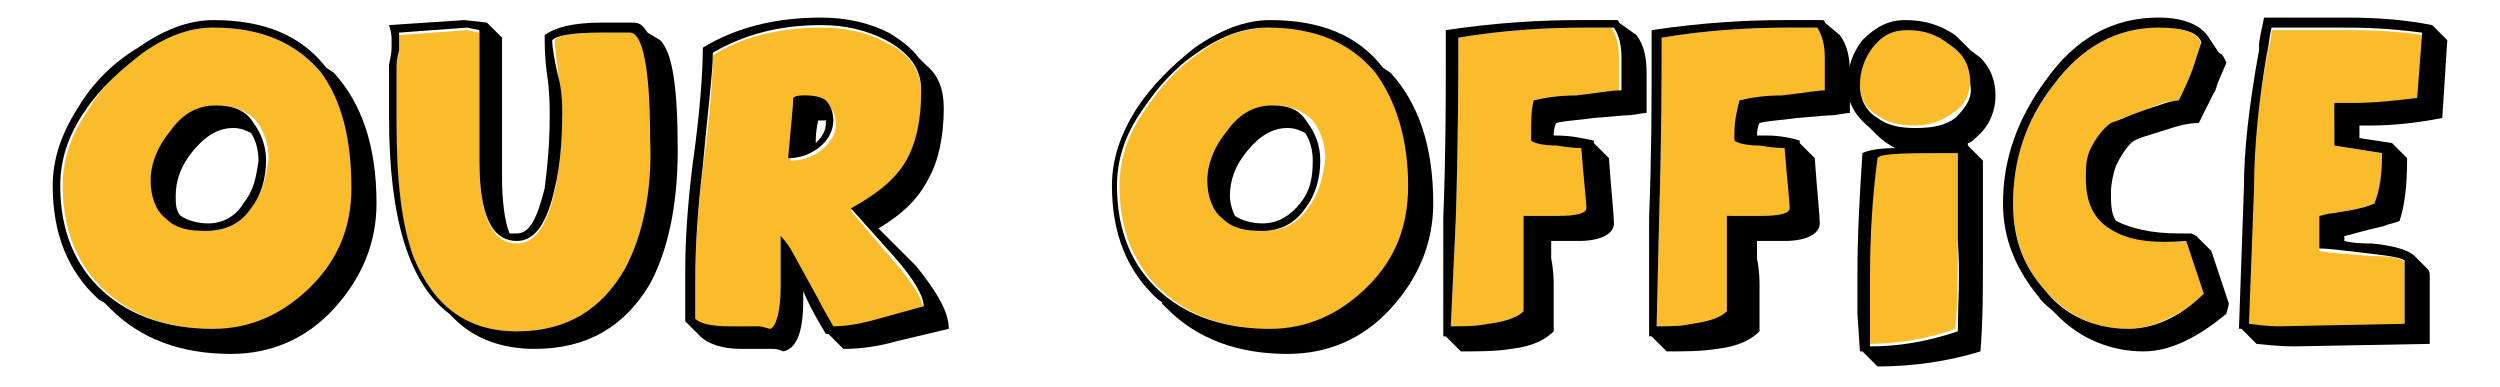
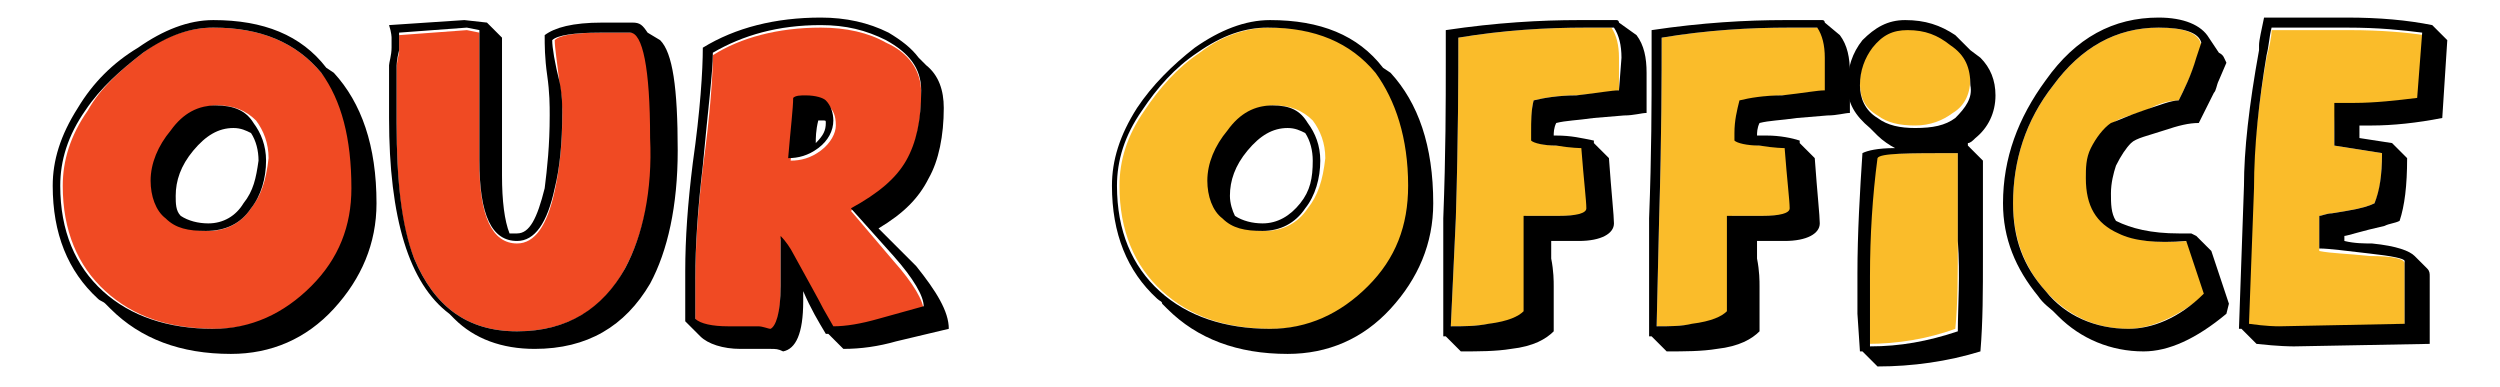
<svg xmlns="http://www.w3.org/2000/svg" version="1.1" id="Layer_1" x="0px" y="0px" viewBox="0 0 99.6 15.4" style="enable-background:new 0 0 99.6 15.4;" xml:space="preserve">
  <style type="text/css">
- 	.st0{fill:#FABC2A;}
+ 	.st0{fill:#F04A23;}
+ 	.st1{fill:#FABC2A;}
</style>
  <g>
-     <path class="st0" d="M33.9,8.4c1-0.6,1.7-1.2,2.2-1.9c0.4-0.7,0.6-1.6,0.6-2.8c0-0.9-0.5-1.6-1.4-2c-0.7-0.4-1.6-0.6-2.6-0.6   c-1.7,0-3.2,0.4-4.3,1.1c0,0.8-0.1,2.3-0.4,4.5c-0.2,1.7-0.3,3.2-0.3,4.5v1.6c0.2,0.2,0.7,0.3,1.3,0.3c0.1,0,0.3,0,0.5,0   c0.2,0,0.4,0,0.5,0h0.2c0.2,0,0.4,0,0.5,0.1c0.2,0,0.4-0.6,0.4-1.7c0-1,0-1.7,0-2c0.2,0.3,0.4,0.5,0.5,0.7c0.6,1.1,1,1.8,1.2,2.2   l0.4,0.7c0.5,0,1.2-0.1,1.8-0.3l1.8-0.4c0-0.4-0.4-1.1-1.2-2L33.9,8.4z M32.7,6c-0.4,0.3-0.8,0.4-1.2,0.4c0.1-1.2,0.2-2.1,0.2-2.4   c0.1-0.1,0.3-0.1,0.5-0.1c0.3,0,0.6,0.1,0.8,0.3c0.2,0.2,0.3,0.4,0.3,0.8C33.3,5.3,33.1,5.7,32.7,6z" />
-     <path class="st0" d="M50.6,1.1c-0.9,0-1.9,0.3-2.8,1c-0.9,0.6-1.6,1.4-2.2,2.3c-0.7,1-1,2-1,3c0,1.8,0.6,3.2,1.7,4.2   c1.1,1,2.5,1.5,4.4,1.5c1.5,0,2.8-0.6,3.9-1.7c1-1.1,1.6-2.4,1.6-4c0-2-0.4-3.5-1.3-4.5C53.9,1.7,52.5,1.1,50.6,1.1z M52.1,8.3   c-0.4,0.6-1,0.9-1.7,0.9c-0.7,0-1.2-0.2-1.6-0.5c-0.4-0.4-0.6-0.9-0.6-1.5c0-0.7,0.3-1.3,0.8-2c0.5-0.7,1.1-1,1.8-1   c0.6,0,1.1,0.2,1.5,0.6c0.3,0.4,0.5,0.9,0.5,1.5C52.7,7.2,52.5,7.8,52.1,8.3z" />
-     <path class="st0" d="M63.2,1.1c-1.6,0-3.3,0.1-5.1,0.4c0,1.5,0,3.9-0.1,7.2L57.8,13c0.5,0,1,0,1.6-0.1c0.8-0.1,1.3-0.3,1.4-0.5   v-1.7c0-0.1,0-0.3,0-0.4l0-0.6c0-0.3,0-0.5,0-0.6c0-0.2,0-0.4,0-0.5l1.4,0c0.7,0,1.1-0.1,1.1-0.3c0-0.3-0.1-1.1-0.2-2.4   c0,0-0.4-0.1-1-0.1c-0.6,0-0.9-0.1-1-0.2V5.3C61,4.8,61,4.4,61.1,4c0.4-0.1,1-0.2,1.7-0.2c0.9-0.1,1.4-0.1,1.7-0.2V2.3   c0-0.5-0.1-0.9-0.3-1.2H63.2z" />
-     <path class="st0" d="M71.3,1.1c-1.6,0-3.3,0.1-5.1,0.4c0,1.5,0,3.9-0.1,7.2L66,13c0.5,0,1,0,1.6-0.1c0.8-0.1,1.3-0.3,1.4-0.5v-1.7   c0-0.1,0-0.3,0-0.4l0-0.6c0-0.3,0-0.5,0-0.6c0-0.2,0-0.4,0-0.5l1.4,0c0.7,0,1.1-0.1,1.1-0.3c0-0.3-0.1-1.1-0.2-2.4   c0,0-0.4-0.1-1-0.1c-0.6,0-0.9-0.1-1-0.2V5.3c0-0.5,0.1-0.9,0.2-1.3c0.4-0.1,1-0.2,1.7-0.2c0.9-0.1,1.4-0.1,1.7-0.2V2.3   c0-0.5-0.1-0.9-0.3-1.2H71.3z" />
-     <path class="st0" d="M25.2,1.3l-1.2,0c-1.1,0-1.7,0.1-1.9,0.3c0,0.3,0.1,0.9,0.2,1.8c0.1,0.5,0.1,0.9,0.1,1.2c0,1.1-0.1,2.1-0.3,3   c-0.3,1.4-0.8,2.1-1.5,2.1c-1,0-1.5-1.1-1.5-3.2c0-0.8,0-1.6,0-2.6c0-1.3,0-2.1,0-2.6l-0.5-0.1l-2.7,0.2c0,0.2,0,0.4,0,0.7   c-0.1,0.4-0.1,0.6-0.1,0.7v2.1c0,2.4,0.2,4.2,0.7,5.4c0.8,1.9,2.1,2.9,4.1,2.9c1.9,0,3.4-0.8,4.3-2.5c0.7-1.3,1.1-3,1.1-5.1   C26,2.7,25.7,1.3,25.2,1.3z" />
-     <path class="st0" d="M8.5,1.1c-0.9,0-1.9,0.3-2.8,1C4.8,2.8,4,3.5,3.5,4.4c-0.7,1-1,2-1,3c0,1.8,0.6,3.2,1.7,4.2   c1.1,1,2.5,1.5,4.4,1.5c1.5,0,2.8-0.6,3.9-1.7c1-1.1,1.6-2.4,1.6-4c0-2-0.4-3.5-1.3-4.5C11.8,1.7,10.4,1.1,8.5,1.1z M10,8.3   C9.6,8.9,9,9.2,8.3,9.2c-0.7,0-1.2-0.2-1.6-0.5C6.3,8.3,6.1,7.8,6.1,7.2c0-0.7,0.3-1.3,0.8-2c0.5-0.7,1.1-1,1.8-1   c0.6,0,1.1,0.2,1.5,0.6c0.3,0.4,0.5,0.9,0.5,1.5C10.6,7.2,10.4,7.8,10,8.3z" />
-     <path class="st0" d="M77.7,1.7c-0.5-0.4-1.1-0.6-1.7-0.6c-0.6,0-1.1,0.2-1.4,0.7c-0.3,0.4-0.5,0.9-0.5,1.5c0,0.6,0.2,1,0.7,1.3   c0.4,0.3,0.9,0.4,1.5,0.4c0.6,0,1.1-0.2,1.5-0.5c0.5-0.3,0.7-0.8,0.7-1.4C78.6,2.6,78.3,2.1,77.7,1.7z" />
-     <path class="st0" d="M84.5,9.3c-0.9-0.4-1.3-1.1-1.3-2.2c0-0.4,0.1-0.8,0.2-1.2c0.2-0.5,0.4-0.8,0.8-1c0.2-0.2,0.7-0.3,1.3-0.5   C86,4.1,86.5,4,86.8,4C87,3.6,87.3,3,87.5,2.4l0.2-0.6C87.6,1.3,87,1.1,86,1.1c-1.7,0-3.1,0.8-4.2,2.3c-1.1,1.4-1.6,3-1.6,4.7   c0,1.3,0.4,2.5,1.3,3.5c0.9,1,2,1.5,3.3,1.5c0.9,0,2-0.5,3.1-1.4l-0.7-2.1C86,9.7,85.1,9.6,84.5,9.3z" />
-     <path class="st0" d="M90.5,1.2c0,0.3-0.1,0.7-0.2,1.1C90,4,89.8,5.8,89.7,7.6l-0.2,5.4c0.7,0.1,1.1,0.1,1.2,0.1l5.1-0.1v-2.5   c0-0.2-0.5-0.3-1.4-0.3c-0.9-0.1-1.5-0.1-2-0.2V8.6c0.1,0,0.3-0.1,0.5-0.1l0.6-0.1c0.6-0.1,0.9-0.2,1.1-0.3c0.2-0.4,0.3-1.1,0.3-2   L93,5.8c0-0.7,0-1.3,0.1-1.6c0.2,0,0.5,0,0.8,0c0.8,0,1.6-0.1,2.5-0.2l0.2-2.6c-0.7-0.1-1.7-0.2-3-0.2H90.5z" />
-     <path class="st0" d="M78,7.9c0-0.7,0-1.3,0-1.7l0-0.1c-2,0-3.1,0-3.3,0.1c-0.2,1.5-0.3,3.1-0.3,4.7v1.6l0,1.2   c1.2,0,2.4-0.2,3.5-0.6c0.1-1,0.1-2.2,0.1-3.5c0-0.3,0-0.6,0-0.7L78,7.9z" />
-     <path d="M8.6,4.2c-0.7,0-1.3,0.3-1.8,1c-0.5,0.6-0.8,1.3-0.8,2c0,0.6,0.2,1.2,0.6,1.5c0.4,0.4,0.9,0.5,1.6,0.5   C9,9.2,9.6,8.9,10,8.3c0.4-0.5,0.6-1.2,0.6-1.9c0-0.6-0.2-1.1-0.5-1.5C9.8,4.4,9.3,4.2,8.6,4.2z M9.7,8.1C9.4,8.6,8.9,8.9,8.3,8.9   c-0.4,0-0.8-0.1-1.1-0.3C7,8.4,7,8.1,7,7.8C7,7.2,7.2,6.6,7.7,6c0.5-0.6,1-0.9,1.6-0.9c0.3,0,0.5,0.1,0.7,0.2   c0.2,0.3,0.3,0.7,0.3,1.1C10.2,7.1,10.1,7.6,9.7,8.1z" />
-     <path d="M13,2.7c-1-1.3-2.5-1.9-4.5-1.9c-1,0-2,0.4-3,1.1C4.5,2.5,3.7,3.3,3.1,4.3c-0.7,1.1-1,2.1-1,3.1c0,1.9,0.6,3.4,1.8,4.5   C4,12,4.1,12,4.2,12.1l0.2,0.2c1.2,1.2,2.8,1.8,4.8,1.8c1.6,0,3-0.6,4.1-1.8c1.1-1.2,1.7-2.6,1.7-4.2c0-2.3-0.6-4-1.7-5.2L13,2.7z    M12.4,11.4c-1.1,1.1-2.4,1.7-3.9,1.7c-1.8,0-3.3-0.5-4.4-1.5c-1.1-1-1.7-2.4-1.7-4.2c0-1,0.3-2,1-3C4,3.5,4.8,2.8,5.7,2.1   c1-0.7,1.9-1,2.8-1c1.9,0,3.3,0.6,4.3,1.8C13.6,4,14,5.5,14,7.5C14,9,13.5,10.3,12.4,11.4z" />
-     <path d="M25.8,1.3c-0.2-0.3-0.3-0.4-0.6-0.4h0l-1.2,0c-1.2,0-1.9,0.2-2.3,0.5c0,0.4,0,0.9,0.1,1.6s0.1,1.2,0.1,1.6   c0,1.2-0.1,2.1-0.2,2.9c-0.3,1.2-0.6,1.8-1.1,1.8c-0.1,0-0.2,0-0.3,0C20.1,8.8,20,8,20,7c0-0.5,0-1.3,0-2.4c0-1.1,0-1.9,0-2.4V1.5   l-0.6-0.6V0.9l-0.9-0.1L15.5,1c0.1,0.3,0.1,0.5,0.1,0.5s0,0.2,0,0.4c0,0.3-0.1,0.6-0.1,0.7v2.1c0,4,0.8,6.6,2.4,7.8l0.2,0.2   c0.8,0.8,1.9,1.2,3.2,1.2c2.1,0,3.6-0.9,4.6-2.6c0.7-1.3,1.1-3.1,1.1-5.3c0-2.5-0.2-3.9-0.7-4.4L25.8,1.3z M24.9,10.7   c-0.9,1.6-2.3,2.5-4.3,2.5c-2,0-3.3-1-4.1-2.9c-0.5-1.3-0.7-3.1-0.7-5.4V2.7c0-0.1,0-0.3,0.1-0.7c0-0.3,0-0.5,0-0.7l2.7-0.2   l0.5,0.1c0,0.5,0,1.3,0,2.6c0,1,0,1.8,0,2.6c0,2.2,0.5,3.2,1.5,3.2c0.7,0,1.2-0.7,1.5-2.1c0.2-0.8,0.3-1.8,0.3-3   c0-0.3,0-0.7-0.1-1.2C22.1,2.5,22,1.9,22,1.6c0.2-0.2,0.9-0.3,1.9-0.3l1.2,0c0.5,0,0.8,1.4,0.8,4.2C26,7.6,25.6,9.4,24.9,10.7z" />
-     <path d="M32.1,3.8c-0.2,0-0.4,0-0.5,0.1c0,0.4-0.1,1.2-0.2,2.4c0.4,0,0.8-0.1,1.2-0.4c0.4-0.3,0.6-0.7,0.6-1.1   c0-0.3-0.1-0.6-0.3-0.8C32.8,3.9,32.5,3.8,32.1,3.8z M32.9,4.9c0,0.3-0.1,0.5-0.4,0.8c0-0.2,0-0.5,0.1-0.9c0,0,0.1,0,0.2,0   c0.1,0,0.1,0,0.2,0C32.9,4.8,32.9,4.8,32.9,4.9L32.9,4.9z" />
-     <path d="M35,9.1c1-0.6,1.6-1.2,2-2c0.4-0.7,0.6-1.7,0.6-2.8c0-0.7-0.2-1.3-0.7-1.7l-0.3-0.3c-0.3-0.4-0.7-0.7-1.2-1   c-0.8-0.4-1.7-0.6-2.7-0.6c-1.8,0-3.4,0.4-4.7,1.2c0,0.9-0.1,2.5-0.4,4.6c-0.2,1.6-0.3,3-0.3,4.3v0.2l0,1.8c0,0,0.1,0.1,0.2,0.2   l0.4,0.4c0.3,0.3,0.9,0.5,1.6,0.5h0.2c0.1,0,0.1,0,0.2,0h0c0.1,0,0.1,0,0.3,0s0.2,0,0.3,0h0.2c0.2,0,0.3,0,0.5,0.1   c0.5-0.1,0.8-0.7,0.8-2v-0.4c0,0,0,0,0,0c0.3,0.7,0.6,1.2,0.9,1.7H33l0.6,0.6c0.7,0,1.4-0.1,2.1-0.3l2.1-0.5c0-0.7-0.5-1.5-1.3-2.5   L35,9.1z M35,12.7c-0.7,0.2-1.3,0.3-1.8,0.3l-0.4-0.7c-0.2-0.4-0.6-1.1-1.2-2.2c-0.1-0.2-0.3-0.5-0.5-0.7c0,0.4,0,1,0,2   c0,1.1-0.2,1.6-0.4,1.7c-0.1,0-0.3-0.1-0.5-0.1H30c-0.1,0-0.3,0-0.5,0c-0.2,0-0.4,0-0.5,0c-0.6,0-1.1-0.1-1.3-0.3v-1.6   c0-1.3,0.1-2.8,0.3-4.5c0.2-2.2,0.4-3.7,0.4-4.5c1.2-0.7,2.6-1.1,4.3-1.1c1,0,1.8,0.2,2.6,0.6c0.9,0.5,1.4,1.1,1.4,2   c0,1.2-0.2,2.1-0.6,2.8c-0.4,0.7-1.1,1.3-2.2,1.9l1.7,1.9c0.8,0.9,1.2,1.6,1.2,2L35,12.7z" />
-     <path d="M50.7,4.2c-0.7,0-1.3,0.3-1.8,1c-0.5,0.6-0.8,1.3-0.8,2c0,0.6,0.2,1.2,0.6,1.5c0.4,0.4,0.9,0.5,1.6,0.5   c0.7,0,1.3-0.3,1.7-0.9c0.4-0.5,0.6-1.2,0.6-1.9c0-0.6-0.2-1.1-0.5-1.5C51.8,4.4,51.4,4.2,50.7,4.2z M51.8,8.1   c-0.4,0.5-0.9,0.8-1.5,0.8c-0.4,0-0.8-0.1-1.1-0.3c-0.1-0.2-0.2-0.5-0.2-0.8c0-0.6,0.2-1.2,0.7-1.8c0.5-0.6,1-0.9,1.6-0.9   c0.3,0,0.5,0.1,0.7,0.2c0.2,0.3,0.3,0.7,0.3,1.1C52.3,7.1,52.2,7.6,51.8,8.1z" />
-     <path d="M55.1,2.7c-1-1.3-2.5-1.9-4.5-1.9c-1,0-2,0.4-3,1.1c-0.9,0.7-1.7,1.5-2.3,2.4c-0.7,1.1-1,2.1-1,3.1c0,1.9,0.6,3.4,1.8,4.5   c0.1,0.1,0.2,0.1,0.2,0.2l0.2,0.2c1.2,1.2,2.8,1.8,4.8,1.8c1.6,0,3-0.6,4.1-1.8c1.1-1.2,1.7-2.6,1.7-4.2c0-2.3-0.6-4-1.7-5.2   L55.1,2.7z M54.5,11.4c-1.1,1.1-2.4,1.7-3.9,1.7c-1.8,0-3.3-0.5-4.4-1.5c-1.1-1-1.7-2.4-1.7-4.2c0-1,0.3-2,1-3   c0.6-0.9,1.3-1.7,2.2-2.3c1-0.7,1.9-1,2.8-1c1.9,0,3.3,0.6,4.3,1.8c0.8,1.1,1.3,2.6,1.3,4.5C56.1,9,55.6,10.3,54.5,11.4z" />
-     <path d="M64.5,0.9c0,0,0-0.1-0.1-0.1l-1.5,0c-1.5,0-3.3,0.1-5.3,0.4v1c0,0,0,0,0,0.2v0.1c0,1.6,0,3.6-0.1,6.2L57.5,11   c0,0.4,0,0.8,0,1.3l0,0.5v0.6h0.1l0.6,0.6c0.7,0,1.4,0,2-0.1c0.9-0.1,1.4-0.4,1.7-0.7v-1.8c0-0.2,0-0.6-0.1-1.1c0-0.2,0-0.3,0-0.3   V9.6l1.1,0c0.9,0,1.4-0.3,1.4-0.7c0-0.3-0.1-1.2-0.2-2.6l-0.6-0.6V5.6C63,5.5,62.6,5.4,62,5.4h-0.1c0-0.1,0-0.3,0.1-0.5   c0.4-0.1,0.8-0.1,1.5-0.2l1.2-0.1c0.4,0,0.7-0.1,0.9-0.1V2.9c0-0.6-0.1-1.1-0.4-1.5L64.5,0.9z M64.5,3.6c-0.3,0-0.8,0.1-1.7,0.2   c-0.7,0-1.3,0.1-1.7,0.2C61,4.4,61,4.8,61,5.3v0.3c0.1,0.1,0.5,0.2,1,0.2c0.6,0.1,1,0.1,1,0.1c0.1,1.3,0.2,2.1,0.2,2.4   c0,0.2-0.4,0.3-1.1,0.3l-1.4,0c0,0.1,0,0.2,0,0.5c0,0.1,0,0.3,0,0.6l0,0.6c0,0.1,0,0.2,0,0.4v1.7c-0.2,0.2-0.6,0.4-1.4,0.5   C58.8,13,58.3,13,57.8,13L58,8.7c0.1-3.3,0.1-5.7,0.1-7.2c1.8-0.3,3.5-0.4,5.1-0.4h1.1c0.2,0.3,0.3,0.7,0.3,1.2V3.6z" />
-     <path d="M72.7,0.9c0,0,0-0.1-0.1-0.1l-1.5,0c-1.5,0-3.3,0.1-5.3,0.4v1c0,0,0,0,0,0.2v0.1c0,1.6,0,3.6-0.1,6.2L65.7,11   c0,0.4,0,0.8,0,1.3l0,0.5v0.6h0.1l0.6,0.6c0.7,0,1.4,0,2-0.1c0.9-0.1,1.4-0.4,1.7-0.7v-1.8c0-0.2,0-0.6-0.1-1.1c0-0.2,0-0.3,0-0.3   V9.6l1.1,0c0.9,0,1.4-0.3,1.4-0.7c0-0.3-0.1-1.2-0.2-2.6l-0.6-0.6V5.6c-0.3-0.1-0.8-0.2-1.3-0.2H70c0-0.1,0-0.3,0.1-0.5   c0.4-0.1,0.8-0.1,1.5-0.2l1.2-0.1c0.4,0,0.7-0.1,0.9-0.1V2.9c0-0.6-0.1-1.1-0.4-1.5L72.7,0.9z M72.7,3.6c-0.3,0-0.8,0.1-1.7,0.2   c-0.7,0-1.3,0.1-1.7,0.2c-0.1,0.4-0.2,0.8-0.2,1.3v0.3c0.1,0.1,0.5,0.2,1,0.2c0.6,0.1,1,0.1,1,0.1c0.1,1.3,0.2,2.1,0.2,2.4   c0,0.2-0.4,0.3-1.1,0.3l-1.4,0c0,0.1,0,0.2,0,0.5c0,0.1,0,0.3,0,0.6l0,0.6c0,0.1,0,0.2,0,0.4v1.7c-0.2,0.2-0.6,0.4-1.4,0.5   C67,13,66.5,13,66,13l0.1-4.3c0.1-3.3,0.1-5.7,0.1-7.2c1.8-0.3,3.5-0.4,5.1-0.4h1.1c0.2,0.3,0.3,0.7,0.3,1.2V3.6z" />
-     <path d="M78.5,2c-0.2-0.2-0.4-0.4-0.6-0.6c-0.6-0.4-1.2-0.6-2-0.6c-0.7,0-1.2,0.3-1.7,0.8c-0.4,0.5-0.6,1.1-0.6,1.8   c0,0.7,0.3,1.2,0.9,1.7l0.3,0.3c0.2,0.2,0.5,0.4,0.7,0.5c-0.7,0-1.1,0.1-1.3,0.2C74.1,7.6,74,9.3,74,10.9v1.6l0.1,1.5h0.1l0.6,0.6   c1.4,0,2.8-0.2,4.1-0.6c0.1-1.2,0.1-2.4,0.1-3.8c0-0.3,0-0.6,0-0.7l0-1c0-0.7,0-1.2,0-1.7L79,6.4l-0.6-0.6l0-0.1h0   c0.1,0,0.2-0.1,0.3-0.2c0.5-0.4,0.8-1,0.8-1.7c0-0.6-0.2-1.1-0.6-1.5L78.5,2z M78,13.2c-1.2,0.4-2.3,0.6-3.5,0.6l0-1.2v-1.6   c0-1.6,0.1-3.2,0.3-4.7C74.9,6.1,76,6.1,78,6.1l0,0.1c0,0.5,0,1.1,0,1.7l0,1c0,0.2,0,0.4,0,0.7C78.1,11,78,12.2,78,13.2z M77.9,4.7   C77.5,5,77,5.1,76.3,5.1c-0.6,0-1.1-0.1-1.5-0.4c-0.5-0.3-0.7-0.8-0.7-1.3c0-0.6,0.2-1.1,0.5-1.5c0.4-0.5,0.8-0.7,1.4-0.7   c0.7,0,1.2,0.2,1.7,0.6c0.6,0.4,0.8,0.9,0.8,1.6C78.6,3.9,78.3,4.3,77.9,4.7z" />
-     <path d="M87.5,9.4L87.5,9.4l-0.2-0.1c-0.1,0-0.1,0-0.2,0h-0.3c-1.1,0-1.9-0.2-2.5-0.5c-0.2-0.3-0.2-0.7-0.2-1.1   c0-0.4,0.1-0.8,0.2-1.1c0.2-0.4,0.4-0.7,0.6-0.9c0.2-0.2,0.7-0.3,1.3-0.5c0.6-0.2,1-0.3,1.4-0.3c0.1-0.2,0.2-0.4,0.3-0.6l0.3-0.6h0   c0.1-0.1,0.1-0.3,0.2-0.5l0.3-0.7c-0.1-0.2-0.1-0.3-0.3-0.4L88,1.5c-0.3-0.5-1-0.8-2-0.8c-1.8,0-3.3,0.8-4.5,2.5   c-1.1,1.5-1.7,3.1-1.7,4.9c0,1.4,0.5,2.6,1.4,3.7c0.2,0.3,0.5,0.5,0.6,0.6l0.2,0.2c0.9,0.9,2.1,1.4,3.4,1.4c1,0,2.1-0.5,3.3-1.5   l0.1-0.4L88.1,10L87.5,9.4z M84.8,13.1c-1.3,0-2.5-0.5-3.3-1.5c-0.9-1-1.3-2.1-1.3-3.5c0-1.7,0.5-3.3,1.6-4.7   c1.1-1.5,2.5-2.3,4.2-2.3c1,0,1.6,0.2,1.7,0.6l-0.2,0.6C87.3,3,87,3.6,86.8,4c-0.3,0-0.8,0.2-1.4,0.4c-0.6,0.2-1,0.4-1.3,0.5   c-0.3,0.2-0.6,0.6-0.8,1c-0.2,0.4-0.2,0.8-0.2,1.2c0,1.1,0.4,1.8,1.3,2.2c0.6,0.3,1.5,0.4,2.7,0.3l0.7,2.1   C86.8,12.7,85.7,13.1,84.8,13.1z" />
-     <path d="M96.9,1c-1-0.2-2.1-0.3-3.4-0.3h-3.3c-0.1,0.5-0.2,0.9-0.2,1.1l0,0.2c-0.4,2.2-0.6,4-0.6,5.4l-0.2,5.7h0.1l0.6,0.6   c0.9,0.1,1.4,0.1,1.5,0.1l5.4-0.1V11c0-0.1,0-0.2-0.1-0.3l-0.5-0.5C96,10,95.5,9.8,94.5,9.7c-0.3,0-0.7,0-1.1-0.1V9.4   c0.1,0,0.7-0.2,1.6-0.4c0.2-0.1,0.4-0.1,0.6-0.2c0.2-0.6,0.3-1.4,0.3-2.5l-0.6-0.6V5.7L94,5.5c0-0.1,0-0.3,0-0.5h0.5   c0.8,0,1.8-0.1,2.8-0.3l0.2-3.1L96.9,1L96.9,1z M96.3,3.9c-0.8,0.1-1.7,0.2-2.5,0.2c-0.3,0-0.5,0-0.8,0C93,4.5,93,5,93,5.8l1.9,0.3   c0,0.9-0.1,1.5-0.3,2c-0.2,0.1-0.5,0.2-1.1,0.3l-0.6,0.1c-0.2,0-0.4,0.1-0.5,0.1v1.3c0.4,0,1.1,0.1,2,0.2c0.9,0.1,1.4,0.2,1.4,0.3   v2.5L90.8,13c-0.1,0-0.5,0-1.2-0.1l0.2-5.4C89.8,5.8,90,4,90.3,2.2c0.1-0.4,0.1-0.7,0.2-1.1h3c1.3,0,2.2,0.1,3,0.2L96.3,3.9z" />
+     <path class="st0" d="M33.9,8.4c1-0.6,1.7-1.2,2.2-1.9c0.4-0.7,0.6-1.6,0.6-2.8c0-0.9-0.5-1.6-1.4-2c-0.7-0.4-1.6-0.6-2.6-0.6   c-1.7,0-3.2,0.4-4.3,1.1c0,0.8-0.1,2.3-0.4,4.5c-0.2,1.7-0.3,3.2-0.3,4.5v1.6c0.2,0.2,0.7,0.3,1.3,0.3c0.1,0,0.3,0,0.5,0   s0.4,0,0.5,0h0.2c0.2,0,0.4,0,0.5,0.1c0.2,0,0.4-0.6,0.4-1.7c0-1,0-1.7,0-2c0.2,0.3,0.4,0.5,0.5,0.7c0.6,1.1,1,1.8,1.2,2.2l0.4,0.7   c0.5,0,1.2-0.1,1.8-0.3l1.8-0.4c0-0.4-0.4-1.1-1.2-2L33.9,8.4z M32.7,6c-0.4,0.3-0.8,0.4-1.2,0.4c0.1-1.2,0.2-2.1,0.2-2.4   c0.1-0.1,0.3-0.1,0.5-0.1c0.3,0,0.6,0.1,0.8,0.3c0.2,0.2,0.3,0.4,0.3,0.8C33.3,5.3,33.1,5.7,32.7,6z" />
+     <path class="st1" d="M50.6,1.1c-0.9,0-1.9,0.3-2.8,1c-0.9,0.6-1.6,1.4-2.2,2.3c-0.7,1-1,2-1,3c0,1.8,0.6,3.2,1.7,4.2   c1.1,1,2.5,1.5,4.4,1.5c1.5,0,2.8-0.6,3.9-1.7c1-1.1,1.6-2.4,1.6-4c0-2-0.4-3.5-1.3-4.5C53.9,1.7,52.5,1.1,50.6,1.1z M52.1,8.3   c-0.4,0.6-1,0.9-1.7,0.9S49.2,9,48.8,8.7c-0.4-0.4-0.6-0.9-0.6-1.5c0-0.7,0.3-1.3,0.8-2s1.1-1,1.8-1c0.6,0,1.1,0.2,1.5,0.6   c0.3,0.4,0.5,0.9,0.5,1.5C52.7,7.2,52.5,7.8,52.1,8.3z" />
+     <path class="st1" d="M63.2,1.1c-1.6,0-3.3,0.1-5.1,0.4c0,1.5,0,3.9-0.1,7.2L57.8,13c0.5,0,1,0,1.6-0.1c0.8-0.1,1.3-0.3,1.4-0.5   v-1.7c0-0.1,0-0.3,0-0.4V9.7c0-0.3,0-0.5,0-0.6c0-0.2,0-0.4,0-0.5h1.4c0.7,0,1.1-0.1,1.1-0.3c0-0.3-0.1-1.1-0.2-2.4   c0,0-0.4-0.1-1-0.1s-0.9-0.1-1-0.2V5.3C61,4.8,61,4.4,61.1,4c0.4-0.1,1-0.2,1.7-0.2c0.9-0.1,1.4-0.1,1.7-0.2V2.3   c0-0.5-0.1-0.9-0.3-1.2C64.2,1.1,63.2,1.1,63.2,1.1z" />
+     <path class="st1" d="M71.3,1.1c-1.6,0-3.3,0.1-5.1,0.4c0,1.5,0,3.9-0.1,7.2L66,13c0.5,0,1,0,1.6-0.1c0.8-0.1,1.3-0.3,1.4-0.5v-1.7   c0-0.1,0-0.3,0-0.4V9.7c0-0.3,0-0.5,0-0.6c0-0.2,0-0.4,0-0.5h1.4c0.7,0,1.1-0.1,1.1-0.3c0-0.3-0.1-1.1-0.2-2.4c0,0-0.4-0.1-1-0.1   s-0.9-0.1-1-0.2V5.3c0-0.5,0.1-0.9,0.2-1.3c0.4-0.1,1-0.2,1.7-0.2c0.9-0.1,1.4-0.1,1.7-0.2V2.3c0-0.5-0.1-0.9-0.3-1.2   C72.6,1.1,71.3,1.1,71.3,1.1z" />
+     <path class="st0" d="M25.2,1.3H24c-1.1,0-1.7,0.1-1.9,0.3c0,0.3,0.1,0.9,0.2,1.8c0.1,0.5,0.1,0.9,0.1,1.2c0,1.1-0.1,2.1-0.3,3   c-0.3,1.4-0.8,2.1-1.5,2.1c-1,0-1.5-1.1-1.5-3.2c0-0.8,0-1.6,0-2.6c0-1.3,0-2.1,0-2.6l-0.5-0.1l-2.7,0.2c0,0.2,0,0.4,0,0.7   c-0.1,0.4-0.1,0.6-0.1,0.7v2.1c0,2.4,0.2,4.2,0.7,5.4c0.8,1.9,2.1,2.9,4.1,2.9c1.9,0,3.4-0.8,4.3-2.5c0.7-1.3,1.1-3,1.1-5.1   C26,2.7,25.7,1.3,25.2,1.3z" />
+     <path class="st0" d="M8.5,1.1c-0.9,0-1.9,0.3-2.8,1S4,3.5,3.5,4.4c-0.7,1-1,2-1,3c0,1.8,0.6,3.2,1.7,4.2s2.5,1.5,4.4,1.5   c1.5,0,2.8-0.6,3.9-1.7c1-1.1,1.6-2.4,1.6-4c0-2-0.4-3.5-1.3-4.5C11.8,1.7,10.4,1.1,8.5,1.1z M10,8.3C9.6,8.9,9,9.2,8.3,9.2   S7.1,9,6.7,8.7C6.3,8.3,6.1,7.8,6.1,7.2c0-0.7,0.3-1.3,0.8-2s1.1-1,1.8-1c0.6,0,1.1,0.2,1.5,0.6c0.3,0.4,0.5,0.9,0.5,1.5   C10.6,7.2,10.4,7.8,10,8.3z" />
+     <path class="st1" d="M77.7,1.7c-0.5-0.4-1.1-0.6-1.7-0.6s-1.1,0.2-1.4,0.7c-0.3,0.4-0.5,0.9-0.5,1.5s0.2,1,0.7,1.3   C75.2,4.9,75.7,5,76.3,5s1.1-0.2,1.5-0.5c0.5-0.3,0.7-0.8,0.7-1.4C78.6,2.6,78.3,2.1,77.7,1.7z" />
+     <path class="st1" d="M84.5,9.3c-0.9-0.4-1.3-1.1-1.3-2.2c0-0.4,0.1-0.8,0.2-1.2c0.2-0.5,0.4-0.8,0.8-1c0.2-0.2,0.7-0.3,1.3-0.5   C86,4.1,86.5,4,86.8,4c0.2-0.4,0.5-1,0.7-1.6l0.2-0.6C87.6,1.3,87,1.1,86,1.1c-1.7,0-3.1,0.8-4.2,2.3c-1.1,1.4-1.6,3-1.6,4.7   c0,1.3,0.4,2.5,1.3,3.5s2,1.5,3.3,1.5c0.9,0,2-0.5,3.1-1.4l-0.7-2.1C86,9.7,85.1,9.6,84.5,9.3z" />
+     <path class="st1" d="M90.5,1.2c0,0.3-0.1,0.7-0.2,1.1C90,4,89.8,5.8,89.7,7.6L89.5,13c0.7,0.1,1.1,0.1,1.2,0.1l5.1-0.1v-2.5   c0-0.2-0.5-0.3-1.4-0.3c-0.9-0.1-1.5-0.1-2-0.2V8.6c0.1,0,0.3-0.1,0.5-0.1l0.6-0.1c0.6-0.1,0.9-0.2,1.1-0.3c0.2-0.4,0.3-1.1,0.3-2   L93,5.8c0-0.7,0-1.3,0.1-1.6c0.2,0,0.5,0,0.8,0c0.8,0,1.6-0.1,2.5-0.2l0.2-2.6c-0.7-0.1-1.7-0.2-3-0.2C93.6,1.2,90.5,1.2,90.5,1.2z   " />
+     <path class="st1" d="M78,7.9c0-0.7,0-1.3,0-1.7V6.1c-2,0-3.1,0-3.3,0.1c-0.2,1.5-0.3,3.1-0.3,4.7v1.6v1.2c1.2,0,2.4-0.2,3.5-0.6   c0.1-1,0.1-2.2,0.1-3.5c0-0.3,0-0.6,0-0.7L78,7.9z" />
+     <path d="M8.6,4.2c-0.7,0-1.3,0.3-1.8,1C6.3,5.8,6,6.5,6,7.2c0,0.6,0.2,1.2,0.6,1.5C7,9.1,7.5,9.2,8.2,9.2C9,9.2,9.6,8.9,10,8.3   c0.4-0.5,0.6-1.2,0.6-1.9c0-0.6-0.2-1.1-0.5-1.5C9.8,4.4,9.3,4.2,8.6,4.2z M9.7,8.1C9.4,8.6,8.9,8.9,8.3,8.9   c-0.4,0-0.8-0.1-1.1-0.3C7,8.4,7,8.1,7,7.8C7,7.2,7.2,6.6,7.7,6s1-0.9,1.6-0.9c0.3,0,0.5,0.1,0.7,0.2c0.2,0.3,0.3,0.7,0.3,1.1   C10.2,7.1,10.1,7.6,9.7,8.1z" />
+     <path d="M13,2.7c-1-1.3-2.5-1.9-4.5-1.9c-1,0-2,0.4-3,1.1c-1,0.6-1.8,1.4-2.4,2.4c-0.7,1.1-1,2.1-1,3.1c0,1.9,0.6,3.4,1.8,4.5   C4,12,4.1,12,4.2,12.1l0.2,0.2c1.2,1.2,2.8,1.8,4.8,1.8c1.6,0,3-0.6,4.1-1.8S15,9.7,15,8.1c0-2.3-0.6-4-1.7-5.2L13,2.7z M12.4,11.4   c-1.1,1.1-2.4,1.7-3.9,1.7c-1.8,0-3.3-0.5-4.4-1.5S2.4,9.2,2.4,7.4c0-1,0.3-2,1-3C4,3.5,4.8,2.8,5.7,2.1c1-0.7,1.9-1,2.8-1   c1.9,0,3.3,0.6,4.3,1.8C13.6,4,14,5.5,14,7.5C14,9,13.5,10.3,12.4,11.4z" />
+     <path d="M25.8,1.3c-0.2-0.3-0.3-0.4-0.6-0.4l0,0H24c-1.2,0-1.9,0.2-2.3,0.5c0,0.4,0,0.9,0.1,1.6s0.1,1.2,0.1,1.6   c0,1.2-0.1,2.1-0.2,2.9c-0.3,1.2-0.6,1.8-1.1,1.8c-0.1,0-0.2,0-0.3,0C20.1,8.8,20,8,20,7c0-0.5,0-1.3,0-2.4s0-1.9,0-2.4V1.5   l-0.6-0.6l0,0l-0.9-0.1l-3,0.2c0.1,0.3,0.1,0.5,0.1,0.5s0,0.2,0,0.4c0,0.3-0.1,0.6-0.1,0.7v2.1c0,4,0.8,6.6,2.4,7.8l0.2,0.2   c0.8,0.8,1.9,1.2,3.2,1.2c2.1,0,3.6-0.9,4.6-2.6C26.6,10,27,8.2,27,6c0-2.5-0.2-3.9-0.7-4.4L25.8,1.3z M24.9,10.7   c-0.9,1.6-2.3,2.5-4.3,2.5s-3.3-1-4.1-2.9C16,9,15.8,7.2,15.8,4.9V2.7c0-0.1,0-0.3,0.1-0.7c0-0.3,0-0.5,0-0.7l2.7-0.2l0.5,0.1   c0,0.5,0,1.3,0,2.6c0,1,0,1.8,0,2.6c0,2.2,0.5,3.2,1.5,3.2c0.7,0,1.2-0.7,1.5-2.1c0.2-0.8,0.3-1.8,0.3-3c0-0.3,0-0.7-0.1-1.2   C22.1,2.5,22,1.9,22,1.6c0.2-0.2,0.9-0.3,1.9-0.3h1.2c0.5,0,0.8,1.4,0.8,4.2C26,7.6,25.6,9.4,24.9,10.7z" />
+     <path d="M32.1,3.8c-0.2,0-0.4,0-0.5,0.1c0,0.4-0.1,1.2-0.2,2.4c0.4,0,0.8-0.1,1.2-0.4s0.6-0.7,0.6-1.1c0-0.3-0.1-0.6-0.3-0.8   C32.8,3.9,32.5,3.8,32.1,3.8z M32.9,4.9c0,0.3-0.1,0.5-0.4,0.8c0-0.2,0-0.5,0.1-0.9c0,0,0.1,0,0.2,0C32.9,4.8,32.9,4.8,32.9,4.9   C32.9,4.8,32.9,4.8,32.9,4.9L32.9,4.9z" />
+     <path d="M35,9.1c1-0.6,1.6-1.2,2-2c0.4-0.7,0.6-1.7,0.6-2.8c0-0.7-0.2-1.3-0.7-1.7l-0.3-0.3c-0.3-0.4-0.7-0.7-1.2-1   c-0.8-0.4-1.7-0.6-2.7-0.6c-1.8,0-3.4,0.4-4.7,1.2c0,0.9-0.1,2.5-0.4,4.6c-0.2,1.6-0.3,3-0.3,4.3V11v1.8c0,0,0.1,0.1,0.2,0.2   l0.4,0.4c0.3,0.3,0.9,0.5,1.6,0.5h0.2c0.1,0,0.1,0,0.2,0l0,0c0.1,0,0.1,0,0.3,0s0.2,0,0.3,0h0.2c0.2,0,0.3,0,0.5,0.1   c0.5-0.1,0.8-0.7,0.8-2v-0.4l0,0c0.3,0.7,0.6,1.2,0.9,1.7H33l0.6,0.6c0.7,0,1.4-0.1,2.1-0.3l2.1-0.5c0-0.7-0.5-1.5-1.3-2.5L35,9.1z    M35,12.7c-0.7,0.2-1.3,0.3-1.8,0.3l-0.4-0.7c-0.2-0.4-0.6-1.1-1.2-2.2c-0.1-0.2-0.3-0.5-0.5-0.7c0,0.4,0,1,0,2   c0,1.1-0.2,1.6-0.4,1.7c-0.1,0-0.3-0.1-0.5-0.1H30c-0.1,0-0.3,0-0.5,0s-0.4,0-0.5,0c-0.6,0-1.1-0.1-1.3-0.3v-1.6   c0-1.3,0.1-2.8,0.3-4.5c0.2-2.2,0.4-3.7,0.4-4.5C29.6,1.4,31,1,32.7,1c1,0,1.8,0.2,2.6,0.6c0.9,0.5,1.4,1.1,1.4,2   c0,1.2-0.2,2.1-0.6,2.8c-0.4,0.7-1.1,1.3-2.2,1.9l1.7,1.9c0.8,0.9,1.2,1.6,1.2,2L35,12.7z" />
+     <path d="M50.7,4.2c-0.7,0-1.3,0.3-1.8,1c-0.5,0.6-0.8,1.3-0.8,2c0,0.6,0.2,1.2,0.6,1.5c0.4,0.4,0.9,0.5,1.6,0.5   c0.7,0,1.3-0.3,1.7-0.9c0.4-0.5,0.6-1.2,0.6-1.9c0-0.6-0.2-1.1-0.5-1.5C51.8,4.4,51.4,4.2,50.7,4.2z M51.8,8.1   c-0.4,0.5-0.9,0.8-1.5,0.8c-0.4,0-0.8-0.1-1.1-0.3C49.1,8.4,49,8.1,49,7.8c0-0.6,0.2-1.2,0.7-1.8s1-0.9,1.6-0.9   c0.3,0,0.5,0.1,0.7,0.2c0.2,0.3,0.3,0.7,0.3,1.1C52.3,7.1,52.2,7.6,51.8,8.1z" />
+     <path d="M55.1,2.7c-1-1.3-2.5-1.9-4.5-1.9c-1,0-2,0.4-3,1.1c-0.9,0.7-1.7,1.5-2.3,2.4c-0.7,1.1-1,2.1-1,3.1c0,1.9,0.6,3.4,1.8,4.5   c0.1,0.1,0.2,0.1,0.2,0.2l0.2,0.2c1.2,1.2,2.8,1.8,4.8,1.8c1.6,0,3-0.6,4.1-1.8s1.7-2.6,1.7-4.2c0-2.3-0.6-4-1.7-5.2L55.1,2.7z    M54.5,11.4c-1.1,1.1-2.4,1.7-3.9,1.7c-1.8,0-3.3-0.5-4.4-1.5c-1.1-1-1.7-2.4-1.7-4.2c0-1,0.3-2,1-3c0.6-0.9,1.3-1.7,2.2-2.3   c1-0.7,1.9-1,2.8-1c1.9,0,3.3,0.6,4.3,1.8c0.8,1.1,1.3,2.6,1.3,4.5C56.1,9,55.6,10.3,54.5,11.4z" />
+     <path d="M64.5,0.9c0,0,0-0.1-0.1-0.1h-1.5c-1.5,0-3.3,0.1-5.3,0.4v1c0,0,0,0,0,0.2v0.1c0,1.6,0,3.6-0.1,6.2l0,2.3   c0,0.4,0,0.8,0,1.3v0.5v0.6h0.1l0.6,0.6c0.7,0,1.4,0,2-0.1c0.9-0.1,1.4-0.4,1.7-0.7v-1.8c0-0.2,0-0.6-0.1-1.1c0-0.2,0-0.3,0-0.3   V9.6h1.1c0.9,0,1.4-0.3,1.4-0.7c0-0.3-0.1-1.2-0.2-2.6l-0.6-0.6V5.6C63,5.5,62.6,5.4,62,5.4h-0.1c0-0.1,0-0.3,0.1-0.5   c0.4-0.1,0.8-0.1,1.5-0.2l1.2-0.1c0.4,0,0.7-0.1,0.9-0.1V2.9c0-0.6-0.1-1.1-0.4-1.5L64.5,0.9z M64.5,3.6c-0.3,0-0.8,0.1-1.7,0.2   c-0.7,0-1.3,0.1-1.7,0.2C61,4.4,61,4.8,61,5.3v0.3c0.1,0.1,0.5,0.2,1,0.2c0.6,0.1,1,0.1,1,0.1c0.1,1.3,0.2,2.1,0.2,2.4   c0,0.2-0.4,0.3-1.1,0.3h-1.4c0,0.1,0,0.2,0,0.5c0,0.1,0,0.3,0,0.6v0.6c0,0.1,0,0.2,0,0.4v1.7c-0.2,0.2-0.6,0.4-1.4,0.5   c-0.5,0.1-1,0.1-1.5,0.1L58,8.7c0.1-3.3,0.1-5.7,0.1-7.2c1.8-0.3,3.5-0.4,5.1-0.4h1.1c0.2,0.3,0.3,0.7,0.3,1.2L64.5,3.6L64.5,3.6z" />
+     <path d="M72.7,0.9c0,0,0-0.1-0.1-0.1h-1.5c-1.5,0-3.3,0.1-5.3,0.4v1c0,0,0,0,0,0.2v0.1c0,1.6,0,3.6-0.1,6.2V11c0,0.4,0,0.8,0,1.3   v0.5v0.6h0.1l0.6,0.6c0.7,0,1.4,0,2-0.1c0.9-0.1,1.4-0.4,1.7-0.7v-1.8c0-0.2,0-0.6-0.1-1.1c0-0.2,0-0.3,0-0.3V9.6h1.1   c0.9,0,1.4-0.3,1.4-0.7c0-0.3-0.1-1.2-0.2-2.6l-0.6-0.6V5.6c-0.3-0.1-0.8-0.2-1.3-0.2H70c0-0.1,0-0.3,0.1-0.5   c0.4-0.1,0.8-0.1,1.5-0.2l1.2-0.1c0.4,0,0.7-0.1,0.9-0.1V2.9c0-0.6-0.1-1.1-0.4-1.5L72.7,0.9z M72.7,3.6c-0.3,0-0.8,0.1-1.7,0.2   c-0.7,0-1.3,0.1-1.7,0.2c-0.1,0.4-0.2,0.8-0.2,1.3v0.3c0.1,0.1,0.5,0.2,1,0.2c0.6,0.1,1,0.1,1,0.1c0.1,1.3,0.2,2.1,0.2,2.4   c0,0.2-0.4,0.3-1.1,0.3h-1.4c0,0.1,0,0.2,0,0.5c0,0.1,0,0.3,0,0.6v0.6c0,0.1,0,0.2,0,0.4v1.7c-0.2,0.2-0.6,0.4-1.4,0.5   C67,13,66.5,13,66,13l0.1-4.3c0.1-3.3,0.1-5.7,0.1-7.2c1.8-0.3,3.5-0.4,5.1-0.4h1.1c0.2,0.3,0.3,0.7,0.3,1.2V3.6z" />
+     <path d="M78.5,2c-0.2-0.2-0.4-0.4-0.6-0.6c-0.6-0.4-1.2-0.6-2-0.6c-0.7,0-1.2,0.3-1.7,0.8c-0.4,0.5-0.6,1.1-0.6,1.8   s0.3,1.2,0.9,1.7l0.3,0.3c0.2,0.2,0.5,0.4,0.7,0.5c-0.7,0-1.1,0.1-1.3,0.2C74.1,7.6,74,9.3,74,10.9v1.6l0.1,1.5h0.1l0.6,0.6   c1.4,0,2.8-0.2,4.1-0.6c0.1-1.2,0.1-2.4,0.1-3.8c0-0.3,0-0.6,0-0.7v-1c0-0.7,0-1.2,0-1.7l0-0.4l-0.6-0.6V5.7l0,0   c0.1,0,0.2-0.1,0.3-0.2c0.5-0.4,0.8-1,0.8-1.7c0-0.6-0.2-1.1-0.6-1.5L78.5,2z M78,13.2c-1.2,0.4-2.3,0.6-3.5,0.6v-1.2V11   c0-1.6,0.1-3.2,0.3-4.7C74.9,6.1,76,6.1,78,6.1v0.1c0,0.5,0,1.1,0,1.7v1c0,0.2,0,0.4,0,0.7C78.1,11,78,12.2,78,13.2z M77.9,4.7   C77.5,5,77,5.1,76.3,5.1c-0.6,0-1.1-0.1-1.5-0.4c-0.5-0.3-0.7-0.8-0.7-1.3c0-0.6,0.2-1.1,0.5-1.5C75,1.4,75.4,1.2,76,1.2   c0.7,0,1.2,0.2,1.7,0.6c0.6,0.4,0.8,0.9,0.8,1.6C78.6,3.9,78.3,4.3,77.9,4.7z" />
+     <path d="M87.5,9.4L87.5,9.4l-0.2-0.1c-0.1,0-0.1,0-0.2,0h-0.3c-1.1,0-1.9-0.2-2.5-0.5c-0.2-0.3-0.2-0.7-0.2-1.1s0.1-0.8,0.2-1.1   c0.2-0.4,0.4-0.7,0.6-0.9c0.2-0.2,0.7-0.3,1.3-0.5c0.6-0.2,1-0.3,1.4-0.3c0.1-0.2,0.2-0.4,0.3-0.6l0.3-0.6l0,0   c0.1-0.1,0.1-0.3,0.2-0.5l0.3-0.7c-0.1-0.2-0.1-0.3-0.3-0.4L88,1.5c-0.3-0.5-1-0.8-2-0.8c-1.8,0-3.3,0.8-4.5,2.5   c-1.1,1.5-1.7,3.1-1.7,4.9c0,1.4,0.5,2.6,1.4,3.7c0.2,0.3,0.5,0.5,0.6,0.6l0.2,0.2c0.9,0.9,2.1,1.4,3.4,1.4c1,0,2.1-0.5,3.3-1.5   l0.1-0.4L88.1,10L87.5,9.4z M84.8,13.1c-1.3,0-2.5-0.5-3.3-1.5c-0.9-1-1.3-2.1-1.3-3.5c0-1.7,0.5-3.3,1.6-4.7   c1.1-1.5,2.5-2.3,4.2-2.3c1,0,1.6,0.2,1.7,0.6l-0.2,0.6C87.3,3,87,3.6,86.8,4c-0.3,0-0.8,0.2-1.4,0.4c-0.6,0.2-1,0.4-1.3,0.5   c-0.3,0.2-0.6,0.6-0.8,1c-0.2,0.4-0.2,0.8-0.2,1.2c0,1.1,0.4,1.8,1.3,2.2c0.6,0.3,1.5,0.4,2.7,0.3l0.7,2.1   C86.8,12.7,85.7,13.1,84.8,13.1z" />
+     <path d="M96.9,1c-1-0.2-2.1-0.3-3.4-0.3h-3.3C90.1,1.2,90,1.6,90,1.8V2c-0.4,2.2-0.6,4-0.6,5.4l-0.2,5.7h0.1l0.6,0.6   c0.9,0.1,1.4,0.1,1.5,0.1l5.4-0.1V11c0-0.1,0-0.2-0.1-0.3l-0.5-0.5C96,10,95.5,9.8,94.5,9.7c-0.3,0-0.7,0-1.1-0.1V9.4   c0.1,0,0.7-0.2,1.6-0.4c0.2-0.1,0.4-0.1,0.6-0.2c0.2-0.6,0.3-1.4,0.3-2.5l-0.6-0.6v0L94,5.5c0-0.1,0-0.3,0-0.5h0.5   c0.8,0,1.8-0.1,2.8-0.3l0.2-3.1L96.9,1L96.9,1z M96.3,3.9c-0.8,0.1-1.7,0.2-2.5,0.2c-0.3,0-0.5,0-0.8,0c0,0.4,0,0.9,0,1.7l1.9,0.3   c0,0.9-0.1,1.5-0.3,2c-0.2,0.1-0.5,0.2-1.1,0.3l-0.6,0.1c-0.2,0-0.4,0.1-0.5,0.1v1.3c0.4,0,1.1,0.1,2,0.2c0.9,0.1,1.4,0.2,1.4,0.3   v2.5l-5,0.1c-0.1,0-0.5,0-1.2-0.1l0.2-5.4c0-1.7,0.2-3.5,0.5-5.3c0.1-0.4,0.1-0.7,0.2-1.1h3c1.3,0,2.2,0.1,3,0.2L96.3,3.9z" />
  </g>
</svg>
